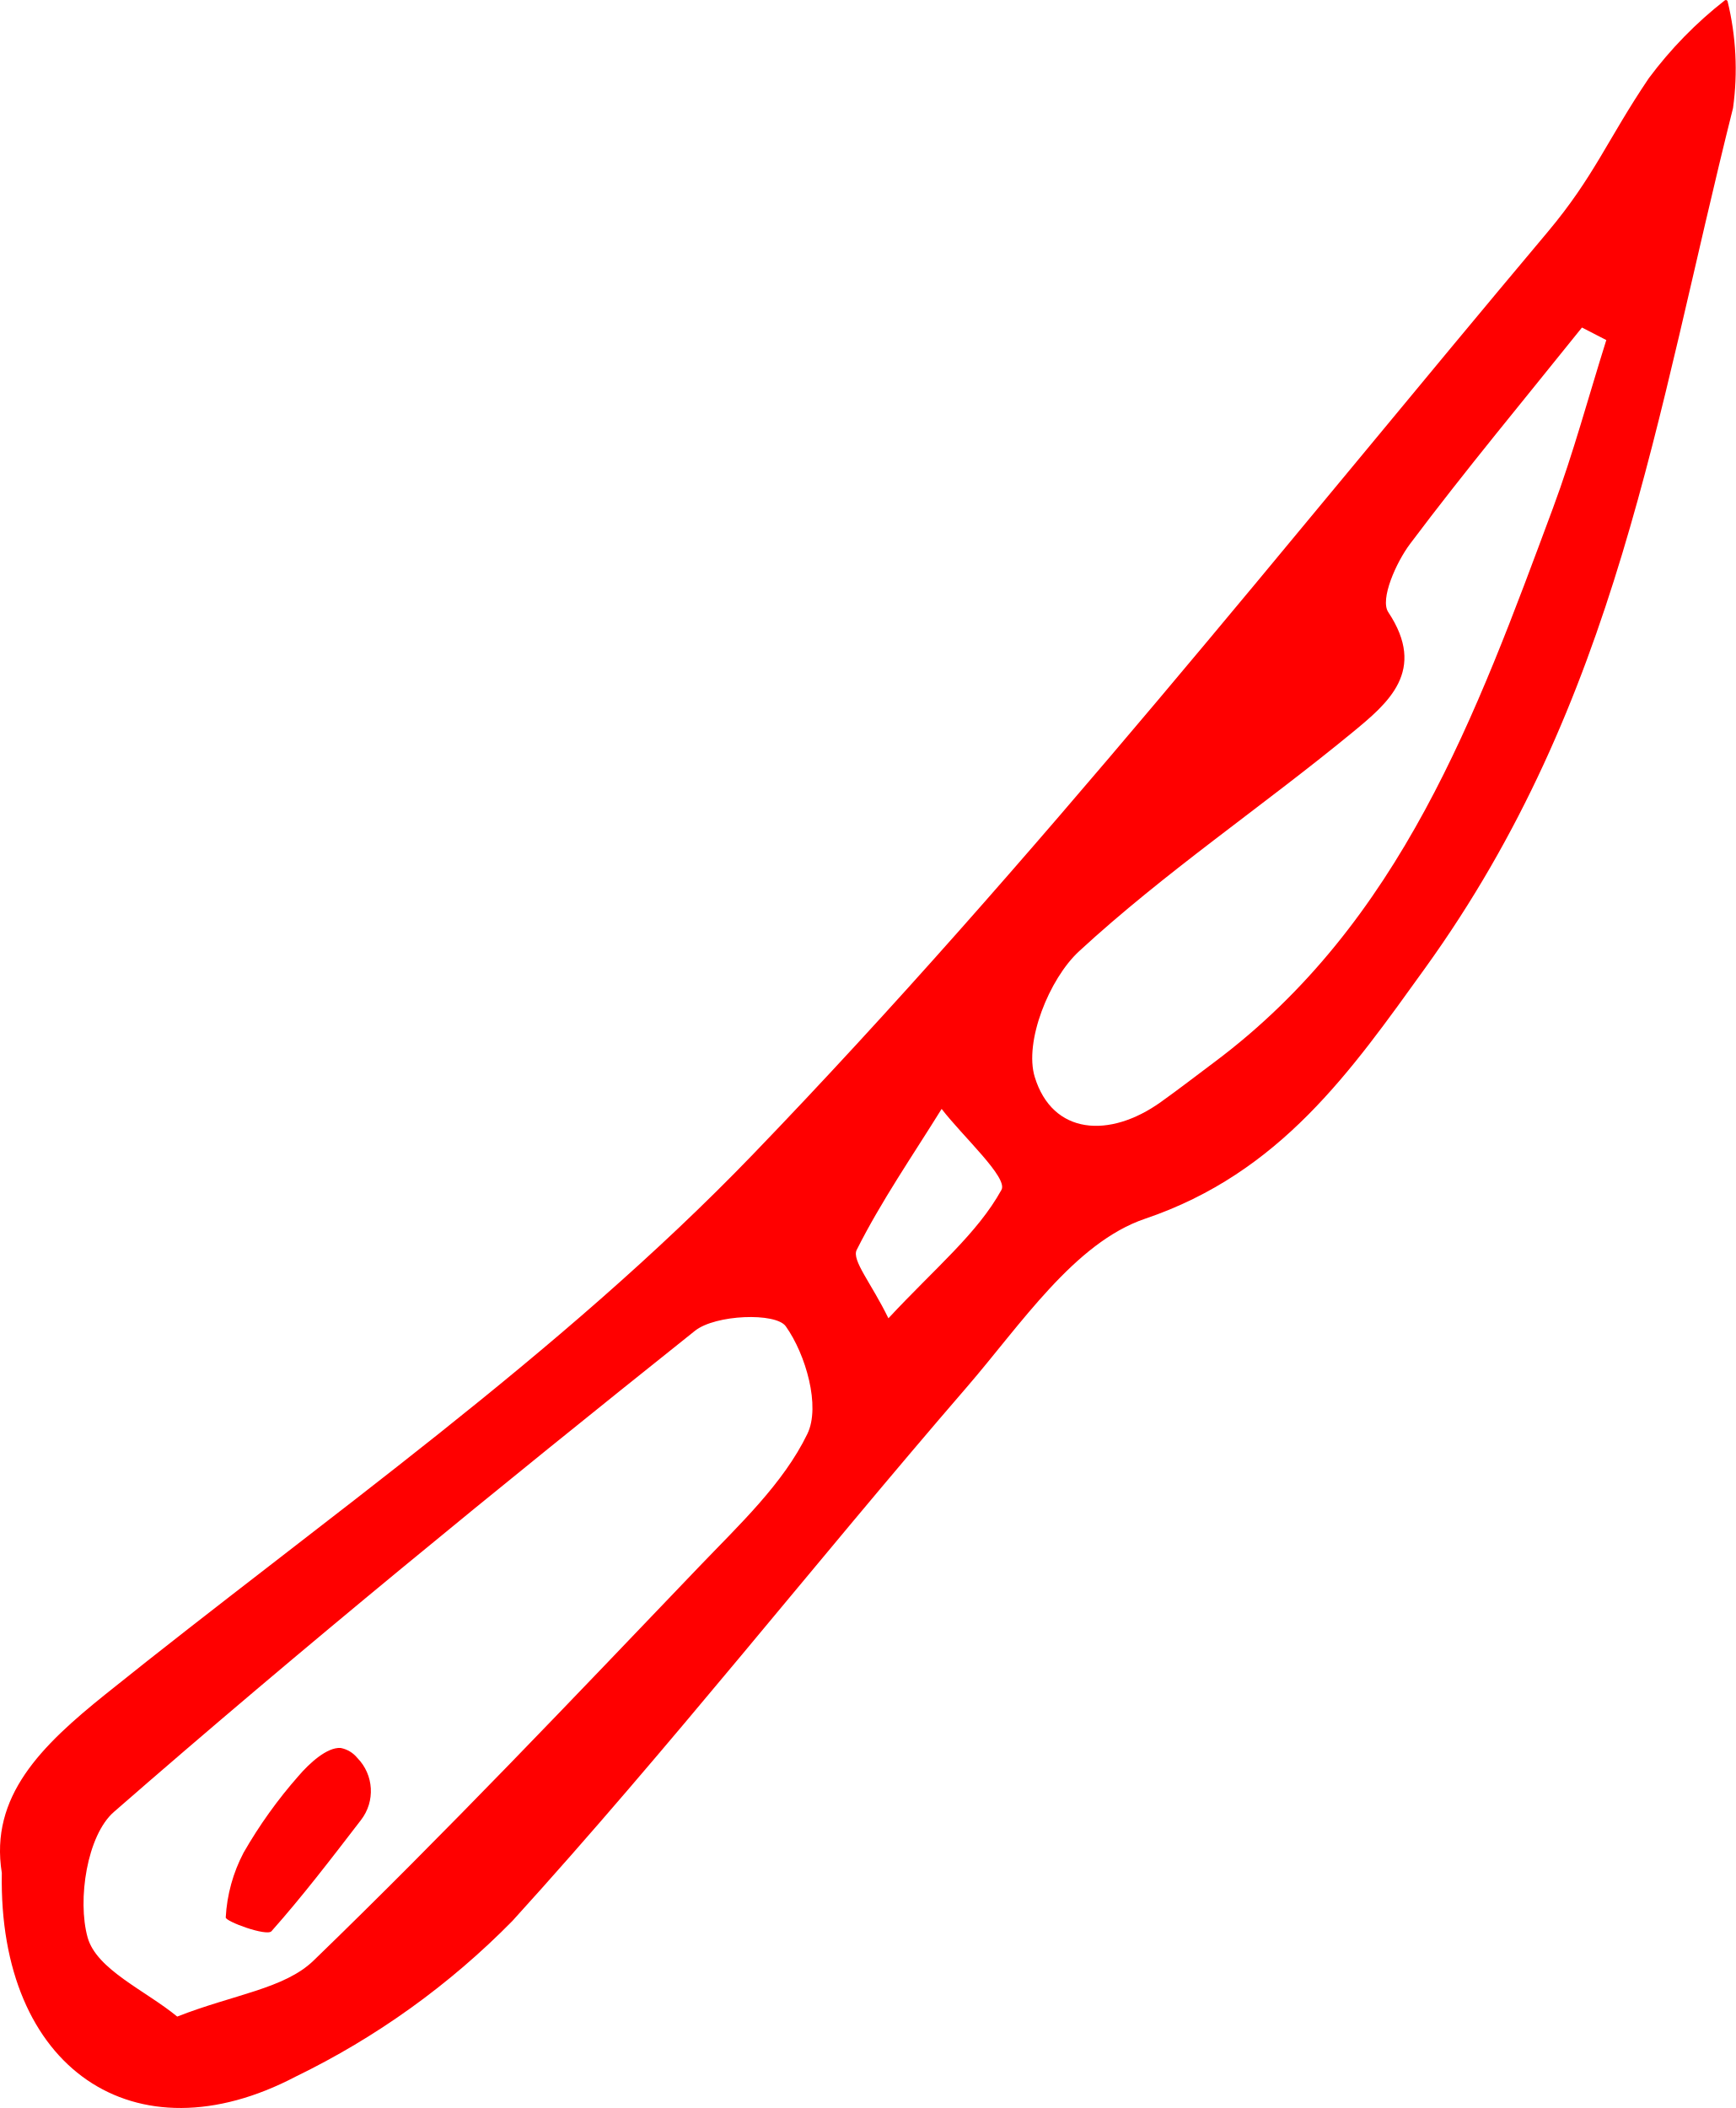
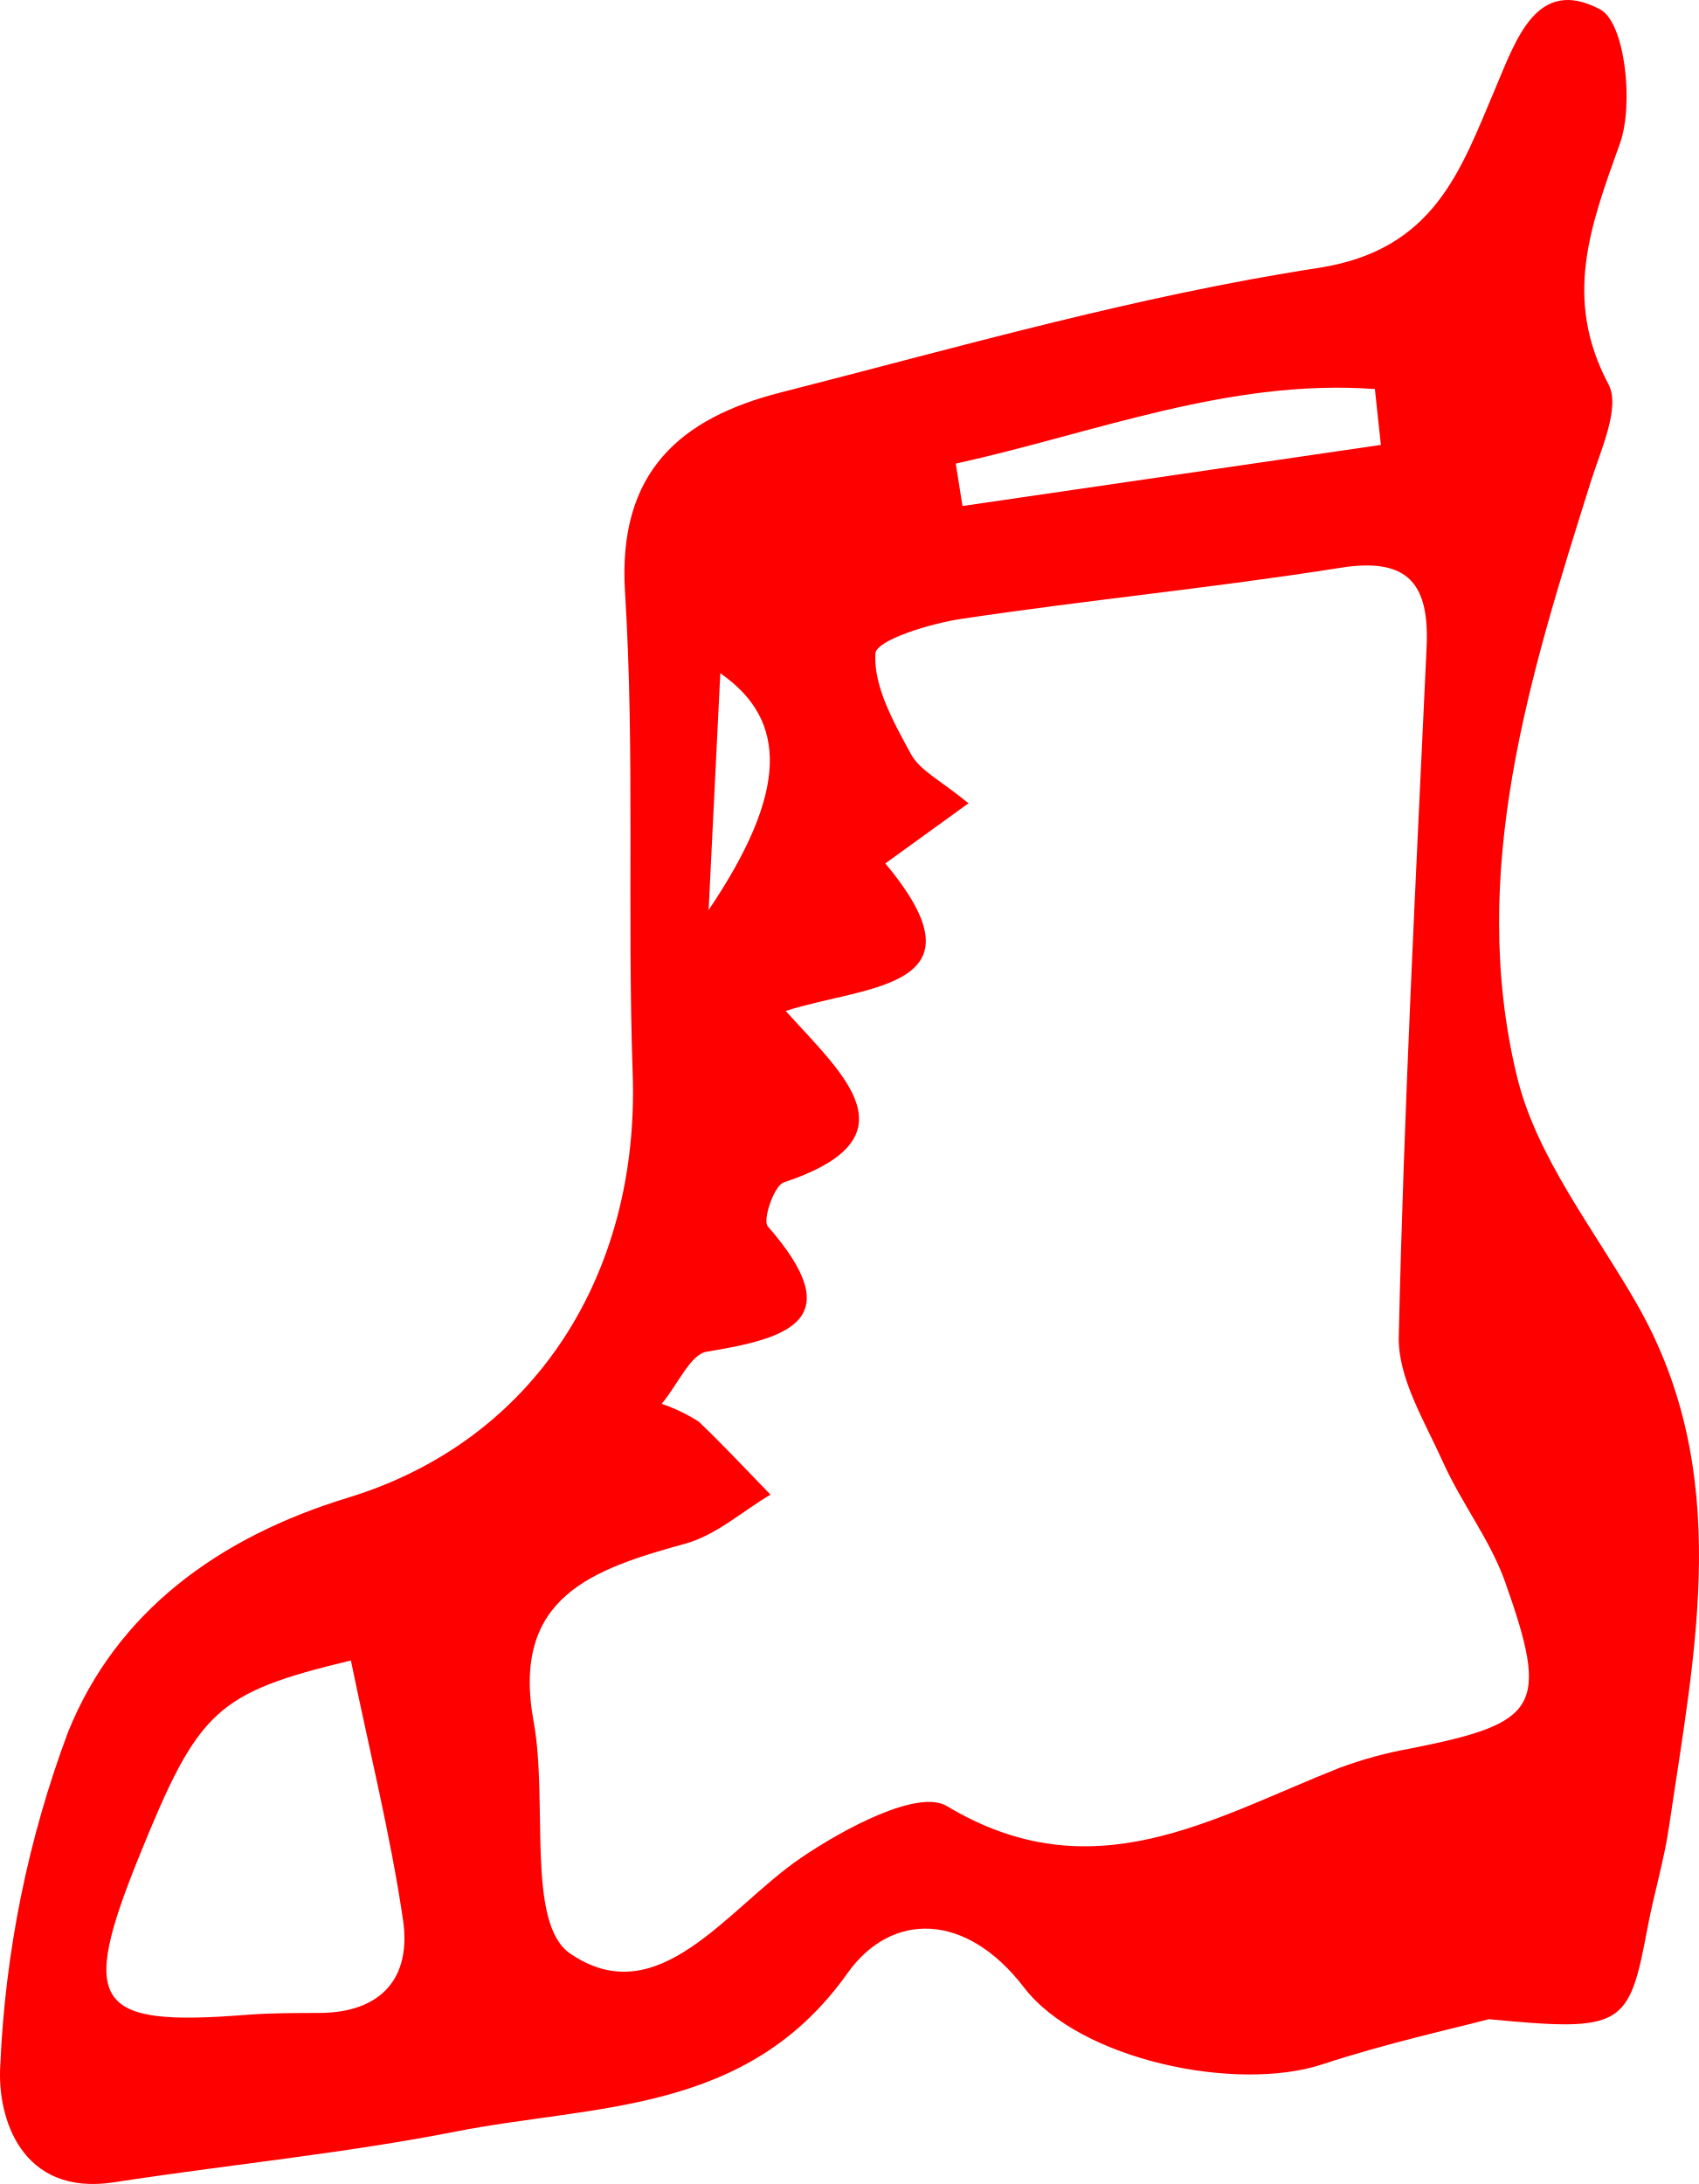
- <svg xmlns="http://www.w3.org/2000/svg" viewBox="0 0 89.985 109.271">
+ <svg xmlns="http://www.w3.org/2000/svg" viewBox="0 0 80.766 103.814">
  <defs>
    <style>.cls-1{fill:red;}</style>
  </defs>
  <g id="Réteg_2" data-name="Réteg 2">
    <g id="Group_1" data-name="Group 1">
-       <g id="kes_Kép" data-name="kes Kép">
-         <path class="cls-1" d="M.094,97.088c-.639-3.981,2.062-6.604,5.376-9.265C16.838,78.696,28.984,70.266,39.035,59.837,53.608,44.715,66.687,28.144,80.221,12.039c2.426-2.887,3.118-4.822,5.254-7.984A21.159,21.159,0,0,1,89.418.017a.092.092,0,0,1,.14.046,14.8,14.8,0,0,1,.284,5.536c-4.036,16.066-5.97,30.713-15.965,44.588-3.836,5.325-7.488,10.609-14.518,12.989-3.656,1.238-6.448,5.497-9.24,8.729-7.921,9.167-15.414,18.713-23.558,27.672a40.637,40.637,0,0,1-11.234,8.067C6.984,112.023-.097,107.245.094,97.088Zm9.093,7.444c2.921-1.147,5.559-1.441,7.068-2.902,6.85-6.628,13.416-13.552,20.01-20.442,2.049-2.141,4.339-4.276,5.591-6.863.689-1.424-.081-4.116-1.121-5.575-.517-.725-3.647-.613-4.708.234C25.837,77.114,15.726,85.357,5.904,93.924,4.515,95.135,4,98.479,4.542,100.429,5.006,102.101,7.564,103.191,9.187,104.532ZM83.272,17.628l-1.262-.65c-2.985,3.724-6.042,7.394-8.906,11.208-.732.974-1.575,2.883-1.136,3.544,2.018,3.036-.006,4.713-1.855,6.235-4.675,3.846-9.736,7.252-14.172,11.344-1.556,1.435-2.857,4.699-2.298,6.521.919,2.994,3.866,3.204,6.538,1.294.943-.674,1.86-1.383,2.787-2.077,9.665-7.234,13.561-18.005,17.538-28.707C81.566,23.487,82.357,20.535,83.272,17.628ZM46.056,68.335c2.444-2.626,4.609-4.39,5.861-6.658.35-.635-1.994-2.755-3.102-4.195-1.501,2.419-3.129,4.774-4.403,7.308C44.142,65.326,45.171,66.513,46.056,68.335Z" />
-         <path class="cls-1" d="M18.522,91.123a2.449,2.449,0,0,1,.19,3.222c-1.564,2.034-3.035,3.957-4.639,5.763-.247.278-2.385-.506-2.371-.715A8.17,8.17,0,0,1,12.628,96.035a24.268,24.268,0,0,1,2.847-3.976c.569-.664,1.476-1.495,2.182-1.452A1.467,1.467,0,0,1,18.522,91.123Z" />
+       <g id="csizma_Kép" data-name="csizma Kép">
+         <path class="cls-1" d="M70.776,95.98c-1.599.426-4.813,1.126-7.922,2.148-4.07,1.338-11.519-.195-14.178-3.66-2.769-3.608-6.313-3.599-8.39-.671-4.775,6.732-11.986,6.221-18.605,7.521-5.368,1.055-10.839,1.576-16.253,2.414-4.443.687-5.568-3.106-5.415-5.54A51.536,51.536,0,0,1,3.236,82.329c2.301-5.706,7.144-9.257,13.306-11.138,8.92-2.722,13.866-10.672,13.535-20.171-.266-7.624.108-15.278-.365-22.884-.356-5.724,2.651-8.27,7.411-9.483,8.471-2.159,16.923-4.593,25.537-5.915,5.517-.847,6.762-4.609,8.409-8.496C72.081,1.855,73.058-1.152,76.073.45c1.176.625,1.607,4.496.935,6.372-1.392,3.883-2.719,7.354-.544,11.443.58,1.091-.362,3.108-.839,4.626-2.899,9.226-5.859,18.558-3.512,28.273.928,3.842,3.668,7.269,5.7,10.818,4.603,8.039,2.761,16.45,1.533,24.826-.24,1.64-.731,3.242-1.035,4.874C77.439,96.352,77.145,96.592,70.776,95.98ZM46.04,38.183,42.086,41.043c5.012,5.994-.911,5.776-4.735,7.012,2.766,3.064,6.26,6.032-.094,8.151-.463.154-1.012,1.797-.761,2.083,3.877,4.431,1.08,5.315-2.896,5.962-.779.127-1.352,1.52-2.145,2.48a7.961,7.961,0,0,1,1.764.847c1.173,1.117,2.278,2.306,3.408,3.468-1.34.796-2.587,1.926-4.036,2.326-4.404,1.217-8.318,2.518-7.221,8.477.693,3.768-.366,9.569,1.729,11.007,4.2,2.883,7.468-2.146,10.955-4.529,2.038-1.392,5.592-3.299,6.961-2.476,6.93,4.168,12.626.565,18.642-1.81a19.493,19.493,0,0,1,3.366-.922c6.145-1.218,6.643-1.944,4.531-7.916-.708-2.002-2.085-3.757-2.961-5.712-.864-1.928-2.142-3.982-2.098-5.956.245-10.923.818-21.84,1.323-32.757.137-2.968-.817-4.31-4.095-3.79-5.986.95-12.029,1.531-18.024,2.43-1.487.223-4.048,1.007-4.085,1.65-.09,1.565.873,3.274,1.689,4.774C43.735,36.637,44.748,37.115,46.04,38.183ZM16.681,78.929c-6.422,1.544-7.248,2.365-10.049,9.269-2.876,7.09-2.162,8.147,5.069,7.576,1.155-.091,2.319-.086,3.478-.091,2.967-.013,4.385-1.679,3.979-4.429C18.562,87.221,17.57,83.247,16.681,78.929ZM65.645,21.148,65.359,18.492c-6.934-.503-13.329,2.092-19.923,3.546l.318,2.015Zm-31.958,22.109c3.779-5.601,3.785-9.019.555-11.254Z" />
      </g>
    </g>
  </g>
</svg>
